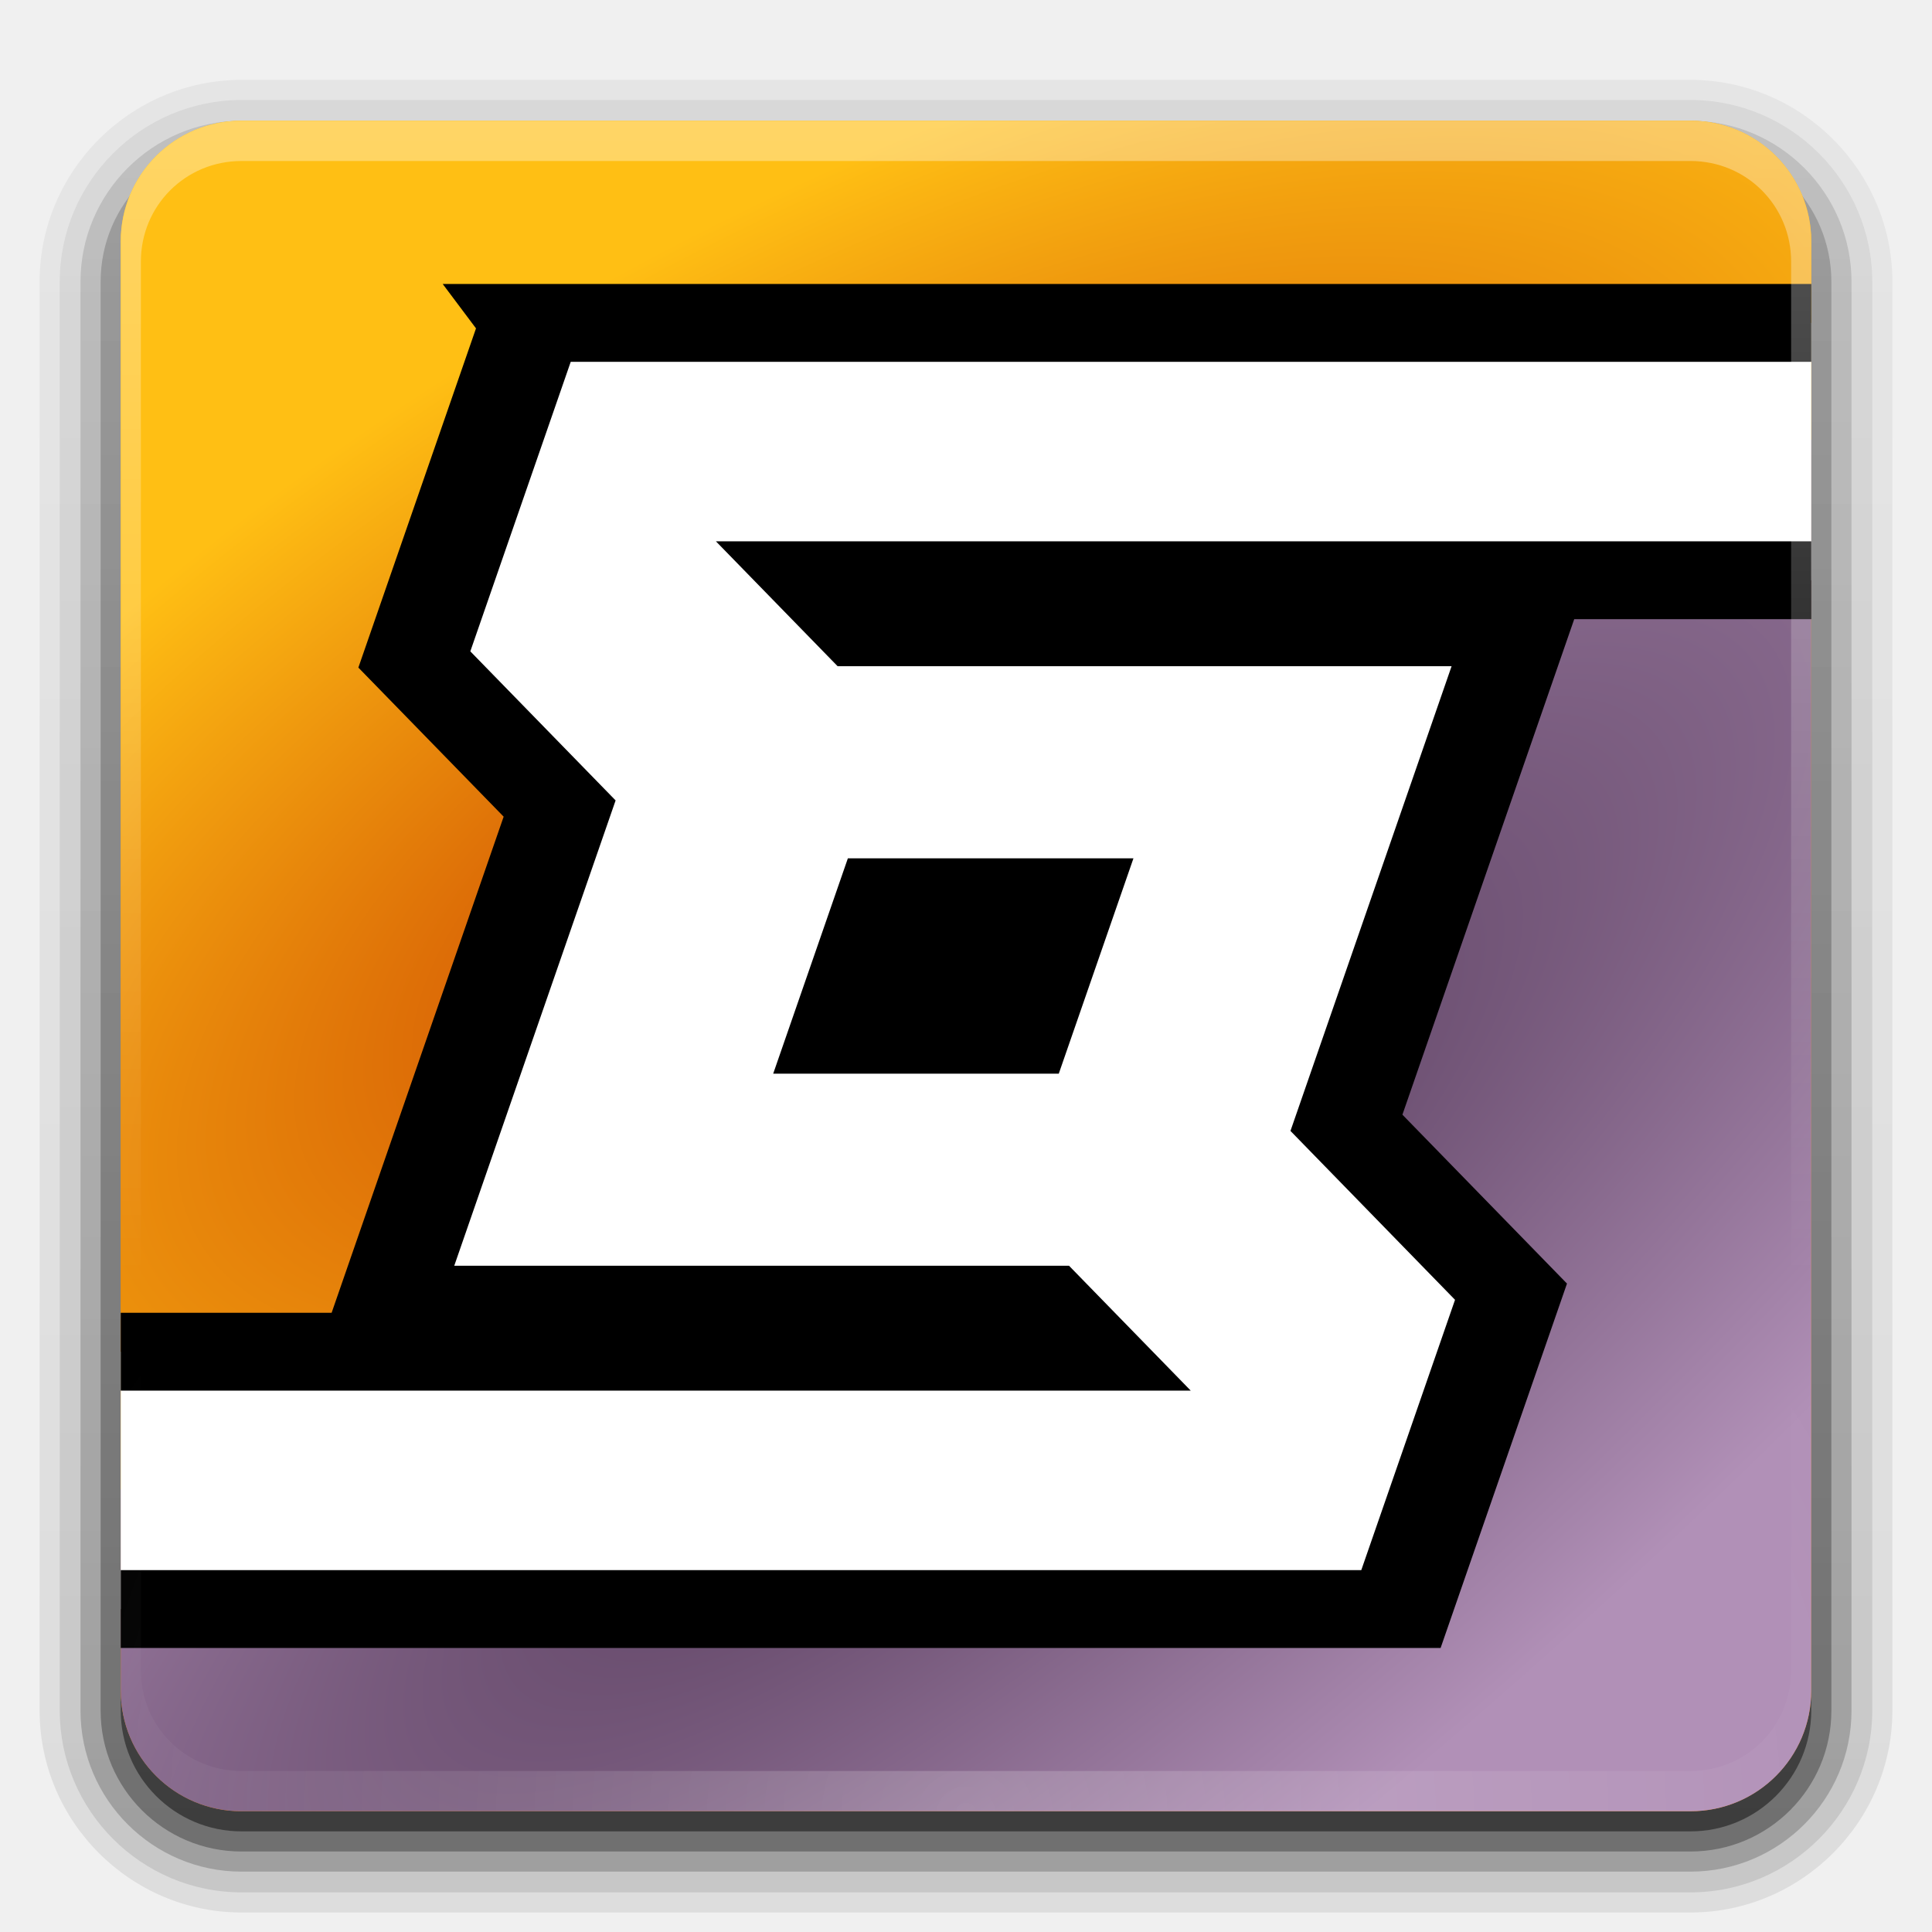
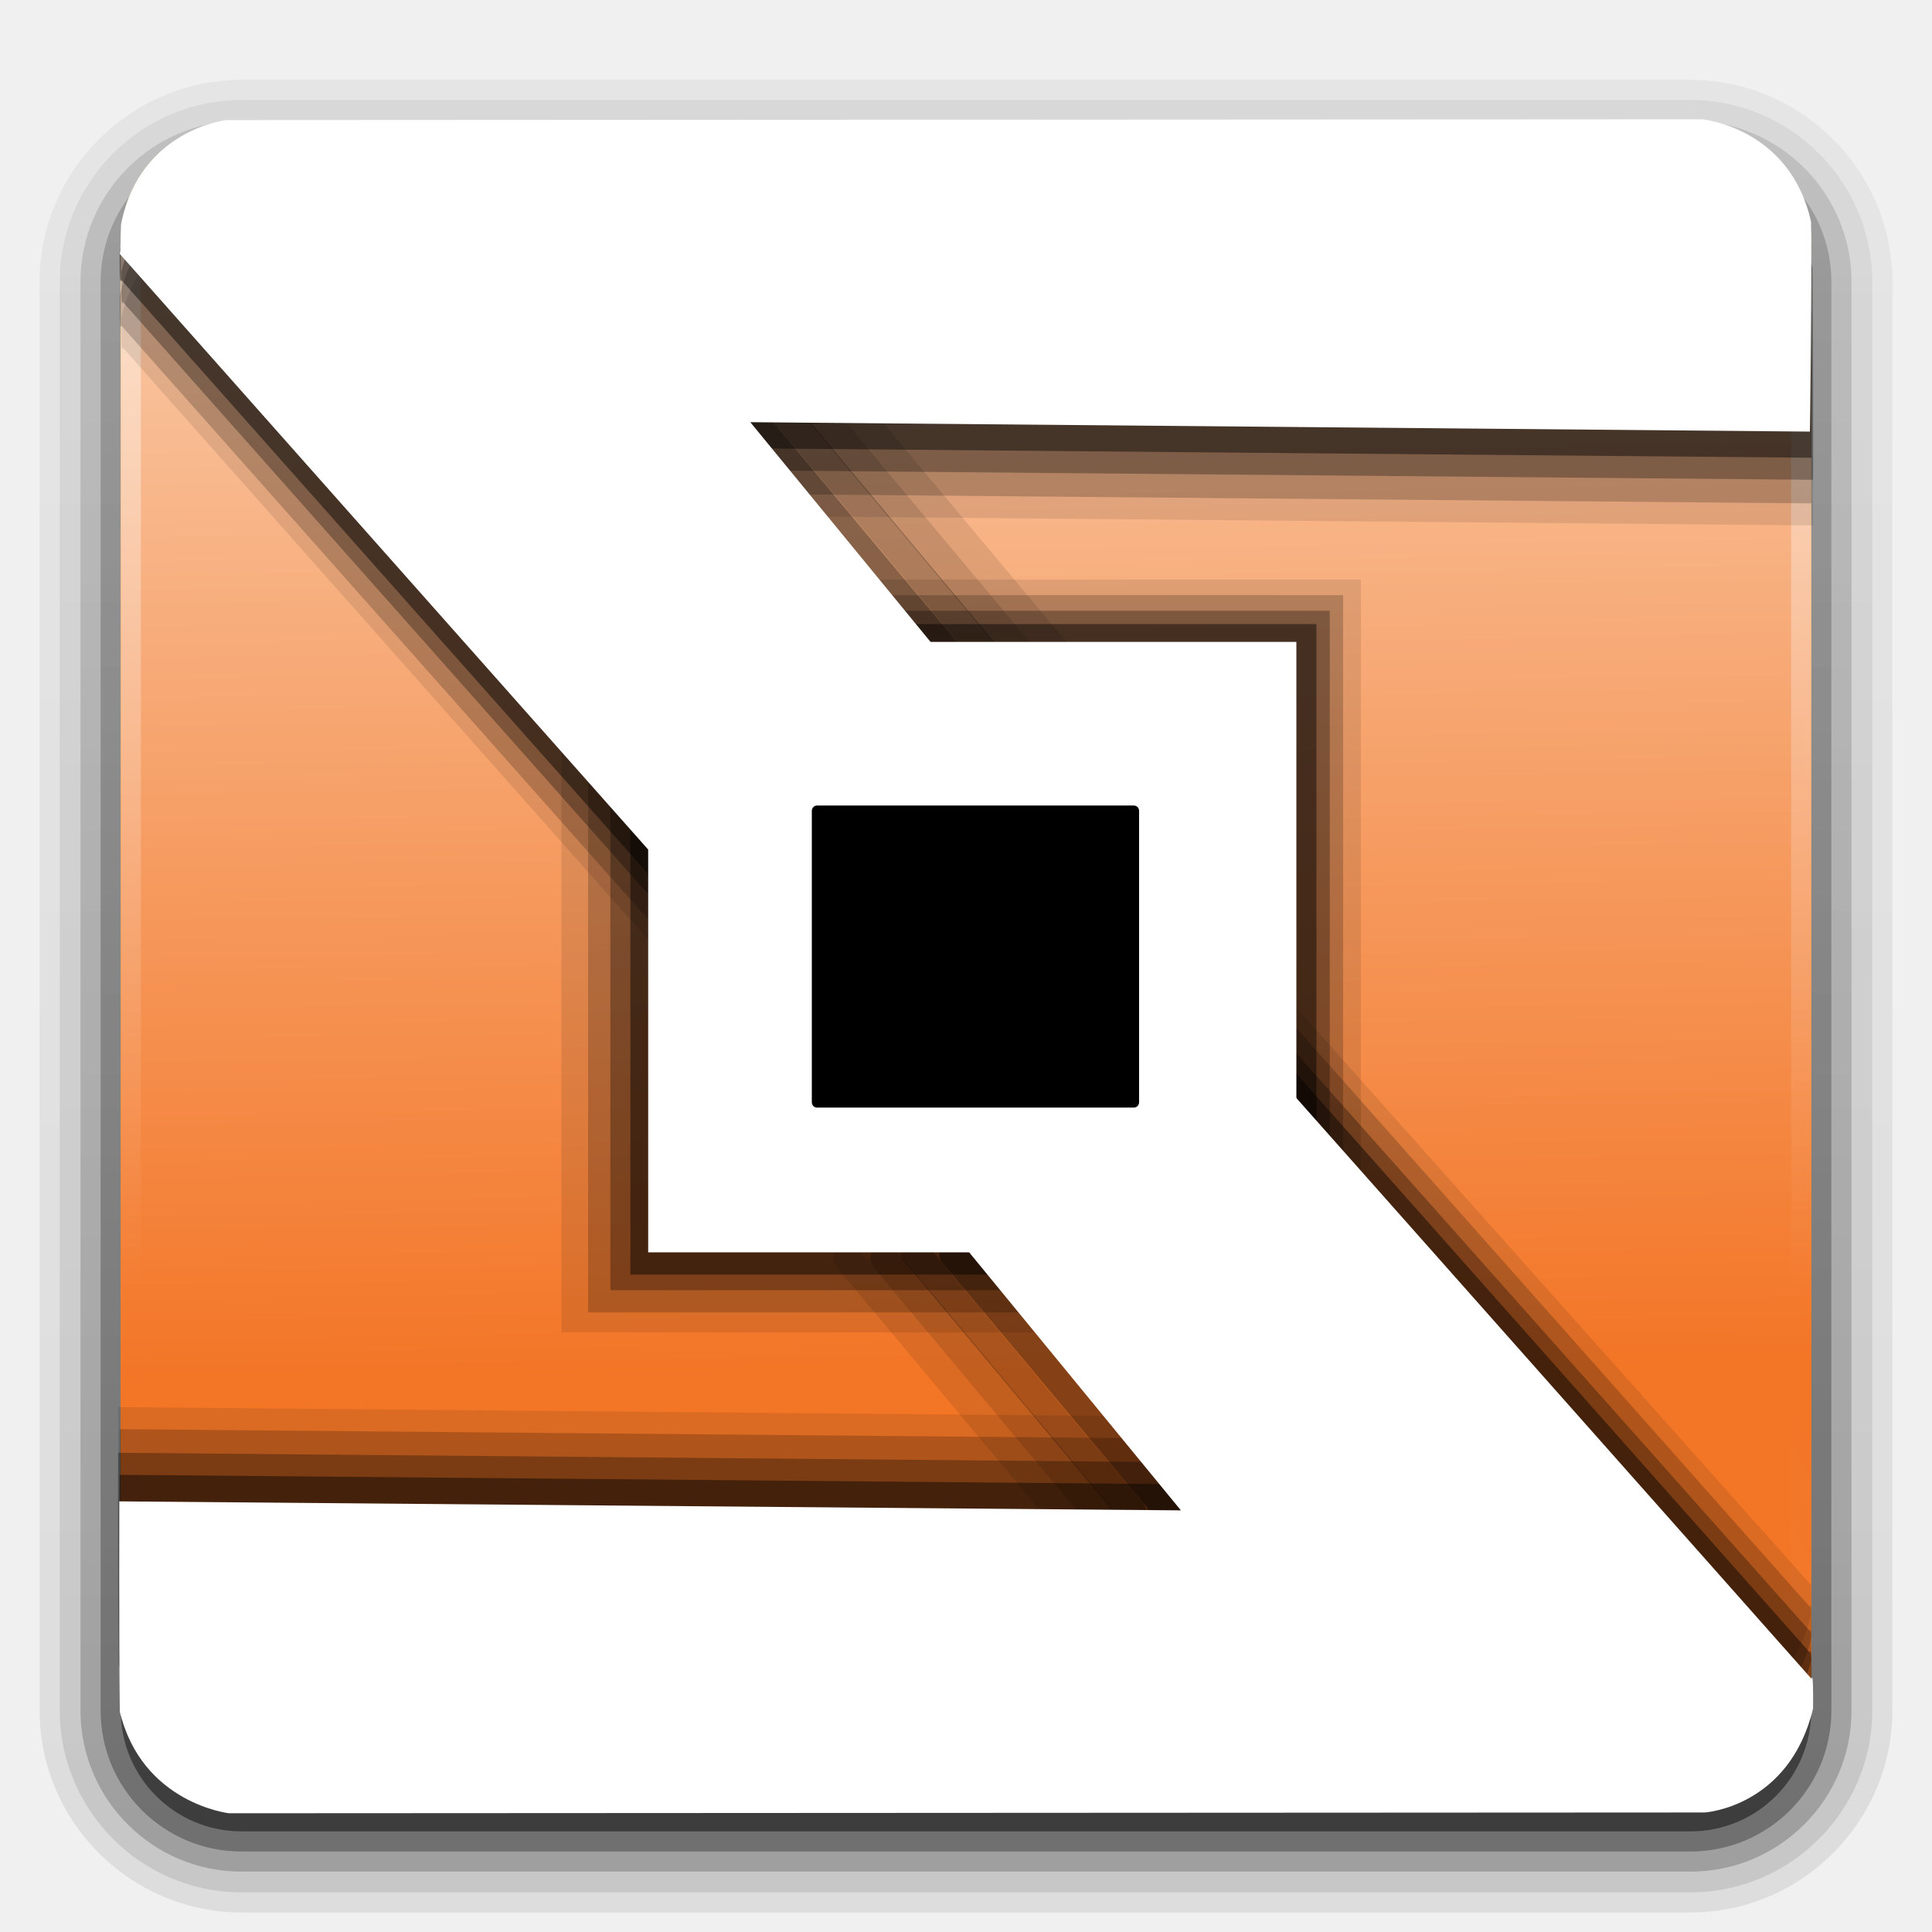
<svg xmlns="http://www.w3.org/2000/svg" xmlns:xlink="http://www.w3.org/1999/xlink" version="1.0" width="96" height="96" id="svg2408">
  <defs id="defs2410">
-     <linearGradient id="linearGradient4176">
-       <stop style="stop-color:#563b5b;stop-opacity:1;" offset="0" id="stop4178" />
-       <stop style="stop-color:#b190b7;stop-opacity:1;" offset="1" id="stop4180" />
+     <linearGradient id="linearGradient4208">
+       <stop id="stop4210" style="stop-color:#f3840c;stop-opacity:1" offset="0" />
+       <stop id="stop4212" style="stop-color:#f2b80c;stop-opacity:1" offset="1" />
    </linearGradient>
-     <linearGradient id="linearGradient4170">
-       <stop id="stop4172" style="stop-color:#cb4200;stop-opacity:1;" offset="0" />
-       <stop id="stop4174" style="stop-color:#ffbf14;stop-opacity:1;" offset="1" />
-     </linearGradient>
-     <linearGradient id="linearGradient3943">
-       <stop offset="0" style="stop-color:#f17900;stop-opacity:1;" id="stop3945" />
-       <stop offset="1" style="stop-color:#ffbf14;stop-opacity:1;" id="stop3947" />
-     </linearGradient>
-     <linearGradient id="linearGradient4085">
-       <stop id="stop4087" style="stop-color:#782121;stop-opacity:1" offset="0" />
-       <stop id="stop4089" style="stop-color:#782121;stop-opacity:0" offset="1" />
-     </linearGradient>
-     <linearGradient id="linearGradient3694">
-       <stop id="stop3696" style="stop-color:#e6e6e6;stop-opacity:1" offset="0" />
-       <stop id="stop3698" style="stop-color:#f5f5f5;stop-opacity:1" offset="1" />
-     </linearGradient>
-     <linearGradient id="linearGradient3688">
-       <stop id="stop3690" style="stop-color:#df3f11;stop-opacity:1;" offset="0" />
-       <stop id="stop3692" style="stop-color:#edcc12;stop-opacity:1;" offset="1" />
+     <linearGradient id="linearGradient4084">
+       <stop id="stop4086" style="stop-color:#f37526;stop-opacity:1" offset="0" />
+       <stop id="stop4088" style="stop-color:#fad1b3;stop-opacity:1" offset="1" />
    </linearGradient>
    <linearGradient x1="45.448" y1="92.54" x2="45.448" y2="7.017" id="ButtonShadow" gradientUnits="userSpaceOnUse" gradientTransform="scale(1.005865,0.994169)">
      <stop id="stop3750" style="stop-color:#000000;stop-opacity:1" offset="0" />
      <stop id="stop3752" style="stop-color:#000000;stop-opacity:0.588" offset="1" />
    </linearGradient>
    <linearGradient id="linearGradient3737">
      <stop id="stop3739" style="stop-color:#ffffff;stop-opacity:1" offset="0" />
      <stop id="stop3741" style="stop-color:#ffffff;stop-opacity:0" offset="1" />
    </linearGradient>
    <filter color-interpolation-filters="sRGB" id="filter3174">
      <feGaussianBlur id="feGaussianBlur3176" stdDeviation="1.71" />
    </filter>
    <linearGradient x1="36.357" y1="6" x2="36.357" y2="63.893" id="linearGradient3188" xlink:href="#linearGradient3737" gradientUnits="userSpaceOnUse" />
-     <filter x="-0.192" y="-0.192" width="1.384" height="1.384" color-interpolation-filters="sRGB" id="filter3794">
-       <feGaussianBlur id="feGaussianBlur3796" stdDeviation="5.28" />
-     </filter>
-     <linearGradient x1="48" y1="20.221" x2="48" y2="138.661" id="linearGradient3613" xlink:href="#linearGradient3737" gradientUnits="userSpaceOnUse" />
    <radialGradient cx="48" cy="90.172" r="42" fx="48" fy="90.172" id="radialGradient3619" xlink:href="#linearGradient3737" gradientUnits="userSpaceOnUse" gradientTransform="matrix(1.157313,0,0,0.9959077,-7.551021,0.1971319)" />
-     <clipPath id="clipPath3613">
-       <rect width="84" height="84" rx="6" ry="6" x="6" y="6" id="rect3615" style="fill:#ffffff;fill-opacity:1;fill-rule:nonzero;stroke:none" />
-     </clipPath>
-     <linearGradient x1="48" y1="90" x2="48" y2="5.988" id="linearGradient3617" xlink:href="#linearGradient3688" gradientUnits="userSpaceOnUse" />
+     <linearGradient x1="48.884" y1="68.331" x2="48" y2="5.988" id="linearGradient4206" xlink:href="#linearGradient4084" gradientUnits="userSpaceOnUse" />
+     <linearGradient x1="48" y1="90" x2="48" y2="5.988" id="linearGradient4214" xlink:href="#linearGradient4208" gradientUnits="userSpaceOnUse" />
    <linearGradient x1="45.448" y1="92.54" x2="45.448" y2="7.017" id="ButtonShadow-0" gradientUnits="userSpaceOnUse" gradientTransform="matrix(1.005865,0,0,0.994169,100,0)">
      <stop id="stop3750-8" style="stop-color:#000000;stop-opacity:1" offset="0" />
      <stop id="stop3752-5" style="stop-color:#000000;stop-opacity:0.588" offset="1" />
    </linearGradient>
    <linearGradient x1="32.251" y1="6.132" x2="32.251" y2="90.239" id="linearGradient3780" xlink:href="#ButtonShadow-0" gradientUnits="userSpaceOnUse" gradientTransform="matrix(1.02381,0,0,1.011905,-1.142857,-98.07143)" />
    <linearGradient x1="32.251" y1="6.132" x2="32.251" y2="90.239" id="linearGradient3772" xlink:href="#ButtonShadow-0" gradientUnits="userSpaceOnUse" gradientTransform="matrix(1.02381,0,0,1.011905,-1.142857,-98.07143)" />
    <linearGradient x1="32.251" y1="6.132" x2="32.251" y2="90.239" id="linearGradient3725" xlink:href="#ButtonShadow-0" gradientUnits="userSpaceOnUse" gradientTransform="matrix(1.02381,0,0,1.011905,-1.142857,-98.07143)" />
    <linearGradient x1="32.251" y1="6.132" x2="32.251" y2="90.239" id="linearGradient3721" xlink:href="#ButtonShadow-0" gradientUnits="userSpaceOnUse" gradientTransform="translate(0,-97)" />
-     <linearGradient x1="32.251" y1="6.132" x2="32.251" y2="90.239" id="linearGradient3026" xlink:href="#ButtonShadow-0" gradientUnits="userSpaceOnUse" gradientTransform="matrix(1.02381,0,0,1.011905,-1.142857,-98.07143)" />
-     <linearGradient x1="-73.494" y1="72.699" x2="-50.244" y2="159.476" id="linearGradient4018" xlink:href="#linearGradient3694" gradientUnits="userSpaceOnUse" gradientTransform="matrix(0.591361,-0.1584473,-0.1584473,-0.591361,103.3541,108.2999)" />
-     <linearGradient x1="-73.494" y1="72.699" x2="-50.244" y2="159.476" id="linearGradient4071" xlink:href="#linearGradient3694" gradientUnits="userSpaceOnUse" gradientTransform="matrix(0.591361,-0.1584473,-0.1584473,-0.591361,103.3541,109.2999)" />
-     <linearGradient x1="58" y1="19" x2="58" y2="120" id="linearGradient4091" xlink:href="#linearGradient4085" gradientUnits="userSpaceOnUse" />
-     <radialGradient xlink:href="#linearGradient3737" id="radialGradient3811" gradientUnits="userSpaceOnUse" gradientTransform="matrix(1.157313,0,0,0.9959077,-7.551021,0.1971319)" cx="48" cy="90.172" fx="48" fy="90.172" r="42" />
-     <linearGradient xlink:href="#linearGradient3737" id="linearGradient3814" gradientUnits="userSpaceOnUse" x1="36.357" y1="6" x2="36.357" y2="63.893" />
-     <linearGradient xlink:href="#linearGradient3943" id="linearGradient3817" gradientUnits="userSpaceOnUse" x1="48" y1="90" x2="48" y2="5.988" />
-     <clipPath clipPathUnits="userSpaceOnUse" id="clipPath3873">
-       <rect width="84" height="84" rx="6" ry="6" x="6" y="6" id="rect3875" style="fill:url(#linearGradient3877);fill-opacity:1;fill-rule:nonzero;stroke:none" />
-     </clipPath>
-     <linearGradient xlink:href="#linearGradient3688" id="linearGradient3877" gradientUnits="userSpaceOnUse" x1="48" y1="90" x2="48" y2="5.988" />
-     <radialGradient xlink:href="#linearGradient3737-2" id="radialGradient3811-9" gradientUnits="userSpaceOnUse" gradientTransform="matrix(1.157313,0,0,0.9959077,14.90902,57.51864)" cx="48" cy="90.172" fx="48" fy="90.172" r="42" />
-     <linearGradient id="linearGradient3737-2">
-       <stop id="stop3739-5" style="stop-color:#ffffff;stop-opacity:1" offset="0" />
-       <stop id="stop3741-4" style="stop-color:#ffffff;stop-opacity:0" offset="1" />
-     </linearGradient>
-     <linearGradient gradientTransform="translate(22.46004,57.32151)" xlink:href="#linearGradient3737-2" id="linearGradient3814-0" gradientUnits="userSpaceOnUse" x1="36.357" y1="6" x2="36.357" y2="63.893" />
-     <linearGradient id="linearGradient3204">
-       <stop id="stop3206" style="stop-color:#ffffff;stop-opacity:1" offset="0" />
-       <stop id="stop3208" style="stop-color:#ffffff;stop-opacity:0" offset="1" />
-     </linearGradient>
-     <clipPath clipPathUnits="userSpaceOnUse" id="clipPath3112">
-       <rect width="74.826" height="74.826" rx="5.345" ry="5.345" x="10.587" y="10.587" id="rect3114" style="fill:url(#linearGradient3116);fill-opacity:1;fill-rule:nonzero;stroke:none" />
-     </clipPath>
-     <linearGradient gradientTransform="translate(22.46004,57.32151)" xlink:href="#linearGradient3688-9" id="linearGradient3817-5" gradientUnits="userSpaceOnUse" x1="48" y1="90" x2="48" y2="5.988" />
-     <linearGradient id="linearGradient3688-9">
-       <stop id="stop3690-4" style="stop-color:#df3f11;stop-opacity:1;" offset="0" />
-       <stop id="stop3692-6" style="stop-color:#edcc12;stop-opacity:1;" offset="1" />
-     </linearGradient>
-     <linearGradient x1="32.251" y1="6.132" x2="32.251" y2="90.239" id="linearGradient3026-9" xlink:href="#ButtonShadow-0-2" gradientUnits="userSpaceOnUse" gradientTransform="matrix(1.02381,0,0,1.011905,-1.142857,-98.07143)" />
-     <linearGradient x1="45.448" y1="92.54" x2="45.448" y2="7.017" id="ButtonShadow-0-2" gradientUnits="userSpaceOnUse" gradientTransform="matrix(1.005865,0,0,0.994169,100,0)">
-       <stop id="stop3750-8-2" style="stop-color:#000000;stop-opacity:1" offset="0" />
-       <stop id="stop3752-5-4" style="stop-color:#000000;stop-opacity:0.588" offset="1" />
-     </linearGradient>
-     <linearGradient x1="32.251" y1="6.132" x2="32.251" y2="90.239" id="linearGradient3780-7" xlink:href="#ButtonShadow-0-2" gradientUnits="userSpaceOnUse" gradientTransform="matrix(1.02381,0,0,1.011905,-1.142857,-98.07143)" />
-     <linearGradient x1="45.448" y1="92.54" x2="45.448" y2="7.017" id="linearGradient3221" gradientUnits="userSpaceOnUse" gradientTransform="matrix(1.005865,0,0,0.994169,100,0)">
-       <stop id="stop3223" style="stop-color:#000000;stop-opacity:1" offset="0" />
-       <stop id="stop3225" style="stop-color:#000000;stop-opacity:0.588" offset="1" />
-     </linearGradient>
-     <linearGradient x1="32.251" y1="6.132" x2="32.251" y2="90.239" id="linearGradient3772-7" xlink:href="#ButtonShadow-0-2" gradientUnits="userSpaceOnUse" gradientTransform="matrix(1.02381,0,0,1.011905,-1.142857,-98.07143)" />
-     <linearGradient x1="45.448" y1="92.54" x2="45.448" y2="7.017" id="linearGradient3228" gradientUnits="userSpaceOnUse" gradientTransform="matrix(1.005865,0,0,0.994169,100,0)">
-       <stop id="stop3230" style="stop-color:#000000;stop-opacity:1" offset="0" />
-       <stop id="stop3232" style="stop-color:#000000;stop-opacity:0.588" offset="1" />
-     </linearGradient>
-     <linearGradient x1="32.251" y1="6.132" x2="32.251" y2="90.239" id="linearGradient3725-5" xlink:href="#ButtonShadow-0-2" gradientUnits="userSpaceOnUse" gradientTransform="matrix(1.02381,0,0,1.011905,-1.142857,-98.07143)" />
-     <linearGradient x1="45.448" y1="92.54" x2="45.448" y2="7.017" id="linearGradient3235" gradientUnits="userSpaceOnUse" gradientTransform="matrix(1.005865,0,0,0.994169,100,0)">
-       <stop id="stop3237" style="stop-color:#000000;stop-opacity:1" offset="0" />
-       <stop id="stop3239" style="stop-color:#000000;stop-opacity:0.588" offset="1" />
-     </linearGradient>
-     <linearGradient x1="32.251" y1="6.132" x2="32.251" y2="90.239" id="linearGradient3721-4" xlink:href="#ButtonShadow-0-2" gradientUnits="userSpaceOnUse" gradientTransform="translate(0,-97)" />
-     <linearGradient x1="45.448" y1="92.54" x2="45.448" y2="7.017" id="linearGradient3242" gradientUnits="userSpaceOnUse" gradientTransform="matrix(1.005865,0,0,0.994169,100,0)">
-       <stop id="stop3244" style="stop-color:#000000;stop-opacity:1" offset="0" />
-       <stop id="stop3246" style="stop-color:#000000;stop-opacity:0.588" offset="1" />
-     </linearGradient>
-     <linearGradient y2="90.239" x2="32.251" y1="6.132" x1="32.251" gradientTransform="translate(0,-97)" gradientUnits="userSpaceOnUse" id="linearGradient3258" xlink:href="#ButtonShadow-0-2" />
-     <linearGradient xlink:href="#ButtonShadow-0-2" id="linearGradient3462" gradientUnits="userSpaceOnUse" gradientTransform="matrix(1.02381,0,0,1.011905,-1.142857,-98.07143)" x1="32.251" y1="6.132" x2="32.251" y2="90.239" />
-     <linearGradient xlink:href="#ButtonShadow-0-2" id="linearGradient3464" gradientUnits="userSpaceOnUse" gradientTransform="matrix(1.02381,0,0,1.011905,-1.142857,-98.07143)" x1="32.251" y1="6.132" x2="32.251" y2="90.239" />
-     <linearGradient xlink:href="#ButtonShadow-0-2" id="linearGradient3466" gradientUnits="userSpaceOnUse" gradientTransform="translate(0,-97)" x1="32.251" y1="6.132" x2="32.251" y2="90.239" />
-     <linearGradient xlink:href="#ButtonShadow-0-2" id="linearGradient3480" gradientUnits="userSpaceOnUse" gradientTransform="matrix(1.02381,0,0,1.011905,-1.142857,-98.07143)" x1="32.251" y1="6.132" x2="32.251" y2="90.239" />
-     <linearGradient xlink:href="#ButtonShadow-0-2" id="linearGradient3482" gradientUnits="userSpaceOnUse" gradientTransform="matrix(1.02381,0,0,1.011905,-1.142857,-98.07143)" x1="32.251" y1="6.132" x2="32.251" y2="90.239" />
-     <linearGradient xlink:href="#ButtonShadow-0-2" id="linearGradient3484" gradientUnits="userSpaceOnUse" gradientTransform="matrix(1.02381,0,0,1.011905,-1.142857,-98.07143)" x1="32.251" y1="6.132" x2="32.251" y2="90.239" />
-     <linearGradient xlink:href="#ButtonShadow-0-2" id="linearGradient3486" gradientUnits="userSpaceOnUse" gradientTransform="matrix(1.02381,0,0,1.011905,-1.142857,-98.07143)" x1="32.251" y1="6.132" x2="32.251" y2="90.239" />
-     <linearGradient xlink:href="#ButtonShadow-0-2" id="linearGradient3488" gradientUnits="userSpaceOnUse" gradientTransform="translate(0,-97)" x1="32.251" y1="6.132" x2="32.251" y2="90.239" />
-     <linearGradient xlink:href="#linearGradient3688-9" id="linearGradient3490" gradientUnits="userSpaceOnUse" gradientTransform="translate(22.46004,57.32151)" x1="48" y1="90" x2="48" y2="5.988" />
-     <linearGradient xlink:href="#linearGradient3737-2" id="linearGradient3492" gradientUnits="userSpaceOnUse" gradientTransform="translate(22.46004,57.32151)" x1="36.357" y1="6" x2="36.357" y2="63.893" />
-     <radialGradient xlink:href="#linearGradient3737-2" id="radialGradient3494" gradientUnits="userSpaceOnUse" gradientTransform="matrix(1.157313,0,0,0.9959077,14.90902,57.51864)" cx="48" cy="90.172" fx="48" fy="90.172" r="42" />
-     <linearGradient xlink:href="#ButtonShadow-0" id="linearGradient4088" gradientUnits="userSpaceOnUse" gradientTransform="matrix(1.02381,0,0,1.011905,-1.142857,-98.07143)" x1="32.251" y1="6.132" x2="32.251" y2="90.239" />
-     <linearGradient xlink:href="#ButtonShadow-0" id="linearGradient4090" gradientUnits="userSpaceOnUse" gradientTransform="matrix(1.02381,0,0,1.011905,-1.142857,-98.07143)" x1="32.251" y1="6.132" x2="32.251" y2="90.239" />
-     <linearGradient xlink:href="#ButtonShadow-0" id="linearGradient4092" gradientUnits="userSpaceOnUse" gradientTransform="matrix(1.02381,0,0,1.011905,-1.142857,-98.07143)" x1="32.251" y1="6.132" x2="32.251" y2="90.239" />
-     <linearGradient xlink:href="#ButtonShadow-0" id="linearGradient4094" gradientUnits="userSpaceOnUse" gradientTransform="matrix(1.02381,0,0,1.011905,-1.142857,-98.07143)" x1="32.251" y1="6.132" x2="32.251" y2="90.239" />
-     <linearGradient xlink:href="#ButtonShadow-0" id="linearGradient4096" gradientUnits="userSpaceOnUse" gradientTransform="translate(0,-97)" x1="32.251" y1="6.132" x2="32.251" y2="90.239" />
-     <linearGradient xlink:href="#linearGradient3943" id="linearGradient4098" gradientUnits="userSpaceOnUse" x1="48" y1="90" x2="48" y2="5.988" gradientTransform="translate(-84.16729,0)" />
-     <linearGradient xlink:href="#linearGradient3737" id="linearGradient4100" gradientUnits="userSpaceOnUse" x1="36.357" y1="6" x2="36.357" y2="63.893" gradientTransform="translate(-84.16729,0)" />
-     <radialGradient xlink:href="#linearGradient3737" id="radialGradient4102" gradientUnits="userSpaceOnUse" gradientTransform="matrix(1.157313,0,0,0.9959077,-91.71831,0.1971319)" cx="48" cy="90.172" fx="48" fy="90.172" r="42" />
-     <linearGradient xlink:href="#ButtonShadow-0" id="linearGradient4116" gradientUnits="userSpaceOnUse" gradientTransform="matrix(1.02381,0,0,1.011905,-1.142857,-98.07143)" x1="32.251" y1="6.132" x2="32.251" y2="90.239" />
-     <linearGradient xlink:href="#ButtonShadow-0" id="linearGradient4118" gradientUnits="userSpaceOnUse" gradientTransform="matrix(1.02381,0,0,1.011905,-1.142857,-98.07143)" x1="32.251" y1="6.132" x2="32.251" y2="90.239" />
-     <linearGradient xlink:href="#ButtonShadow-0" id="linearGradient4120" gradientUnits="userSpaceOnUse" gradientTransform="matrix(1.02381,0,0,1.011905,-1.142857,-98.07143)" x1="32.251" y1="6.132" x2="32.251" y2="90.239" />
-     <linearGradient xlink:href="#ButtonShadow-0" id="linearGradient4122" gradientUnits="userSpaceOnUse" gradientTransform="matrix(1.02381,0,0,1.011905,-1.142857,-98.07143)" x1="32.251" y1="6.132" x2="32.251" y2="90.239" />
-     <linearGradient xlink:href="#ButtonShadow-0" id="linearGradient4124" gradientUnits="userSpaceOnUse" gradientTransform="translate(0,-97)" x1="32.251" y1="6.132" x2="32.251" y2="90.239" />
-     <linearGradient xlink:href="#linearGradient3943" id="linearGradient4126" gradientUnits="userSpaceOnUse" gradientTransform="translate(-84.16729,0)" x1="48" y1="90" x2="48" y2="5.988" />
-     <linearGradient xlink:href="#linearGradient3737" id="linearGradient4128" gradientUnits="userSpaceOnUse" gradientTransform="translate(-84.16729,0)" x1="36.357" y1="6" x2="36.357" y2="63.893" />
-     <radialGradient xlink:href="#linearGradient3737" id="radialGradient4130" gradientUnits="userSpaceOnUse" gradientTransform="matrix(1.157313,0,0,0.9959077,-91.71831,0.1971319)" cx="48" cy="90.172" fx="48" fy="90.172" r="42" />
-     <clipPath clipPathUnits="userSpaceOnUse" id="clipPath4140">
-       <rect width="68.139" height="90.024" rx="4.867" ry="6.43" x="353.945" y="155.864" id="rect4142" style="fill:url(#linearGradient4144);fill-opacity:1;fill-rule:nonzero;stroke:none" />
-     </clipPath>
-     <linearGradient xlink:href="#linearGradient3943" id="linearGradient4144" gradientUnits="userSpaceOnUse" x1="48" y1="90" x2="48" y2="5.988" gradientTransform="matrix(0.8111784,0,0,1.071719,349.0782,149.4332)" />
-     <linearGradient xlink:href="#linearGradient3943" id="linearGradient4152" gradientUnits="userSpaceOnUse" x1="48" y1="90" x2="48" y2="5.988" />
-     <linearGradient xlink:href="#linearGradient3943" id="linearGradient4159" gradientUnits="userSpaceOnUse" x1="48" y1="90" x2="48" y2="5.988" />
-     <radialGradient xlink:href="#linearGradient4170" id="radialGradient4168" cx="38.362" cy="49.021" fx="38.362" fy="49.021" r="42" gradientTransform="matrix(1.398906,-0.8277809,0.3748127,0.6334139,-29.90827,43.35435)" gradientUnits="userSpaceOnUse" />
-     <radialGradient xlink:href="#linearGradient4176" id="radialGradient4182" cx="56.389" cy="55.662" fx="56.389" fy="55.662" r="42" gradientTransform="matrix(1.8796,-1.56963,0.4888682,0.5854099,-84.86054,120.6897)" gradientUnits="userSpaceOnUse" />
+     <linearGradient x1="32.251" y1="6.132" x2="32.251" y2="90.239" id="linearGradient3059" xlink:href="#ButtonShadow-0" gradientUnits="userSpaceOnUse" gradientTransform="matrix(1.02381,0,0,1.011905,-1.142857,-98.07143)" />
  </defs>
  <g id="layer2" style="display:none">
    <rect width="86" height="85" rx="6" ry="6" x="5" y="7" id="rect3745" style="opacity:0.9;fill:url(#ButtonShadow);fill-opacity:1;fill-rule:nonzero;stroke:none;filter:url(#filter3174)" />
  </g>
-   <g id="layer3">
-     <path d="m 12,-95.031 c -5.511,0 -10.031,4.52 -10.031,10.031 l 0,71 c 0,5.511 4.52,10.031 10.031,10.031 l 72,0 c 5.511,0 10.031,-4.52 10.031,-10.031 l 0,-71 c 0,-5.511 -4.52,-10.031 -10.031,-10.031 l -72,0 z" transform="scale(1,-1)" id="path3786" style="opacity:0.08;fill:url(#linearGradient3026);fill-opacity:1;fill-rule:nonzero;stroke:none;display:inline" />
+   <g transform="matrix(1.387236,0,0,1.532544,-34.8546,-47.92456)" id="layer5" />
+   <g id="layer4" style="display:inline">
+     <path d="m 12,-95.031 c -5.511,0 -10.031,4.52 -10.031,10.031 l 0,71 c 0,5.511 4.52,10.031 10.031,10.031 l 72,0 c 5.511,0 10.031,-4.52 10.031,-10.031 l 0,-71 c 0,-5.511 -4.52,-10.031 -10.031,-10.031 l -72,0 z" transform="scale(1,-1)" id="path3786" style="opacity:0.08;fill:url(#linearGradient3059);fill-opacity:1;fill-rule:nonzero;stroke:none;display:inline" />
    <path d="m 12,-94.031 c -4.972,0 -9.031,4.06 -9.031,9.031 l 0,71 c 0,4.972 4.06,9.031 9.031,9.031 l 72,0 c 4.972,0 9.031,-4.06 9.031,-9.031 l 0,-71 c 0,-4.972 -4.06,-9.031 -9.031,-9.031 l -72,0 z" transform="scale(1,-1)" id="path3778" style="opacity:0.1;fill:url(#linearGradient3780);fill-opacity:1;fill-rule:nonzero;stroke:none;display:inline" />
    <path d="m 12,-93 c -4.409,0 -8,3.591 -8,8 l 0,71 c 0,4.409 3.591,8 8,8 l 72,0 c 4.409,0 8,-3.591 8,-8 l 0,-71 c 0,-4.409 -3.591,-8 -8,-8 l -72,0 z" transform="scale(1,-1)" id="path3770" style="opacity:0.2;fill:url(#linearGradient3772);fill-opacity:1;fill-rule:nonzero;stroke:none;display:inline" />
    <rect width="86" height="85" rx="7" ry="7" x="5" y="-92" transform="scale(1,-1)" id="rect3723" style="opacity:0.3;fill:url(#linearGradient3725);fill-opacity:1;fill-rule:nonzero;stroke:none;display:inline" />
    <rect width="84" height="84" rx="6" ry="6" x="6" y="-91" transform="scale(1,-1)" id="rect3716" style="opacity:0.45;fill:url(#linearGradient3721);fill-opacity:1;fill-rule:nonzero;stroke:none;display:inline" />
  </g>
-   <rect style="fill:url(#linearGradient3817);fill-opacity:1.0;fill-rule:nonzero;stroke:none" id="rect2419" y="6" x="6" ry="6" rx="6" height="84" width="84" />
-   <path style="fill:url(#radialGradient4168);fill-opacity:1;fill-rule:nonzero;stroke:none" d="M 12 6 C 8.676 6 6 8.676 6 12 L 6 74 L 41.156 73.562 L 54.062 22.188 L 90 21.844 L 90 12 C 90 8.676 87.324 6 84 6 L 12 6 z " id="rect4146" />
-   <path style="fill:url(#radialGradient4182);fill-opacity:1;fill-rule:nonzero;stroke:none" d="M 90 21.844 L 54.062 22.188 L 41.156 73.562 L 6 74 L 6 84 C 6 87.324 8.676 90 12 90 L 84 90 C 87.324 90 90 87.324 90 84 L 90 21.844 z " id="rect4155" />
-   <g id="g4062" transform="matrix(1.232775,0,0,0.9330803,-430.3347,-139.4332)" style="stroke:#000000;stroke-width:4.718;stroke-opacity:1" clip-path="url(#clipPath4140)">
-     <path id="path4064" d="m 370.483,166.631 -4.704,17.921 5.856,7.939 -5.136,19.568 -1.798,6.852 6.852,0 19.568,0 1.847,2.504 -36.864,0 -15.813,0 -3.597,13.705 6.852,0 62,0 4.436,-16.9 -6.633,-8.994 5.127,-19.536 1.798,-6.852 -6.852,0 -19.536,0 -1.847,-2.504 37.885,0 8.961,0 6.852,0 3.597,-13.705 -6.852,0 -62,0 z" style="font-size:medium;font-style:normal;font-variant:normal;font-weight:normal;font-stretch:normal;text-indent:0;text-align:start;text-decoration:none;line-height:normal;letter-spacing:normal;word-spacing:normal;text-transform:none;direction:ltr;block-progression:tb;writing-mode:lr-tb;text-anchor:start;baseline-shift:baseline;color:#000000;fill:#ffffff;fill-opacity:1;stroke:#000000;stroke-width:4.145;stroke-miterlimit:4;stroke-opacity:1;stroke-dasharray:none;marker:none;visibility:visible;display:inline;overflow:visible;enable-background:accumulate;font-family:Sans;-inkscape-font-specification:Sans" />
-     <rect style="fill:#000000;fill-opacity:1;stroke:none" id="rect4066" width="11.511" height="11.855" x="434.471" y="201.752" transform="matrix(1,0,-0.2538664,0.9672393,0,0)" />
+   <g id="layer1">
+     <rect width="84" height="84" rx="6" ry="6" x="6" y="6" id="rect2419" style="fill:url(#linearGradient4214);fill-opacity:1;fill-rule:nonzero;stroke:none" />
+     <rect width="84" height="84" rx="6" ry="6" x="6" y="6" id="rect4204" style="fill:url(#linearGradient4206);fill-opacity:1;fill-rule:nonzero;stroke:none" />
+     <path d="M 12,6 C 8.676,6 6,8.676 6,12 l 0,2 0,68 0,2 c 0,0.335 0.041,0.651 0.094,0.969 0.049,0.296 0.097,0.597 0.188,0.875 0.01,0.03 0.021,0.064 0.031,0.094 0.099,0.288 0.235,0.547 0.375,0.812 0.145,0.274 0.316,0.536 0.5,0.781 0.184,0.246 0.374,0.473 0.594,0.688 0.44,0.428 0.943,0.815 1.5,1.094 0.279,0.14 0.573,0.247 0.875,0.344 -0.256,-0.1 -0.487,-0.236 -0.719,-0.375 -0.007,-0.004 -0.024,0.004 -0.031,0 -0.032,-0.019 -0.062,-0.043 -0.094,-0.062 -0.12,-0.077 -0.231,-0.164 -0.344,-0.25 -0.106,-0.081 -0.213,-0.161 -0.312,-0.25 C 8.478,88.557 8.309,88.373 8.156,88.188 8.049,88.057 7.938,87.922 7.844,87.781 7.819,87.743 7.805,87.695 7.781,87.656 7.716,87.553 7.651,87.452 7.594,87.344 7.493,87.149 7.388,86.928 7.312,86.719 7.305,86.697 7.289,86.678 7.281,86.656 7.249,86.564 7.245,86.469 7.219,86.375 7.188,86.268 7.148,86.172 7.125,86.062 7.052,85.721 7,85.364 7,85 L 7,83 7,15 7,13 C 7,10.218 9.218,8 12,8 l 2,0 68,0 2,0 c 2.782,0 5,2.218 5,5 l 0,2 0,68 0,2 c 0,0.364 -0.052,0.721 -0.125,1.062 -0.044,0.207 -0.088,0.398 -0.156,0.594 -0.008,0.022 -0.023,0.041 -0.031,0.062 -0.063,0.174 -0.138,0.367 -0.219,0.531 -0.042,0.083 -0.079,0.17 -0.125,0.25 -0.055,0.097 -0.127,0.188 -0.188,0.281 -0.094,0.141 -0.205,0.276 -0.312,0.406 -0.143,0.174 -0.303,0.347 -0.469,0.5 -0.011,0.01 -0.02,0.021 -0.031,0.031 -0.138,0.126 -0.285,0.234 -0.438,0.344 -0.103,0.073 -0.204,0.153 -0.312,0.219 -0.007,0.004 -0.024,-0.004 -0.031,0 -0.232,0.139 -0.463,0.275 -0.719,0.375 0.302,-0.097 0.596,-0.204 0.875,-0.344 0.557,-0.279 1.06,-0.666 1.5,-1.094 0.22,-0.214 0.409,-0.442 0.594,-0.688 0.184,-0.246 0.355,-0.508 0.5,-0.781 0.14,-0.265 0.276,-0.525 0.375,-0.812 0.01,-0.031 0.021,-0.063 0.031,-0.094 0.09,-0.278 0.139,-0.579 0.188,-0.875 C 89.959,84.651 90,84.335 90,84 l 0,-2 0,-68 0,-2 C 90,8.676 87.324,6 84,6 L 12,6 z" id="rect3728" style="opacity:0.5;fill:url(#linearGradient3188);fill-opacity:1;fill-rule:nonzero;stroke:none" />
+     <path d="M 12,90 C 8.676,90 6,87.324 6,84 L 6,82 6,14 6,12 c 0,-0.335 0.041,-0.651 0.094,-0.969 0.049,-0.296 0.097,-0.597 0.188,-0.875 C 6.291,10.126 6.302,10.093 6.312,10.062 6.411,9.775 6.547,9.515 6.688,9.25 6.832,8.976 7.003,8.714 7.188,8.469 7.372,8.223 7.561,7.995 7.781,7.781 8.221,7.353 8.724,6.967 9.281,6.688 9.56,6.548 9.855,6.441 10.156,6.344 9.9,6.444 9.67,6.58 9.438,6.719 c -0.007,0.004 -0.024,-0.004 -0.031,0 -0.032,0.019 -0.062,0.043 -0.094,0.062 -0.12,0.077 -0.231,0.164 -0.344,0.25 -0.106,0.081 -0.213,0.161 -0.312,0.25 C 8.478,7.443 8.309,7.627 8.156,7.812 8.049,7.943 7.938,8.078 7.844,8.219 7.819,8.257 7.805,8.305 7.781,8.344 7.716,8.447 7.651,8.548 7.594,8.656 7.493,8.851 7.388,9.072 7.312,9.281 7.305,9.303 7.289,9.322 7.281,9.344 7.249,9.436 7.245,9.531 7.219,9.625 7.188,9.732 7.148,9.828 7.125,9.938 7.052,10.279 7,10.636 7,11 l 0,2 0,68 0,2 c 0,2.782 2.218,5 5,5 l 2,0 68,0 2,0 c 2.782,0 5,-2.218 5,-5 l 0,-2 0,-68 0,-2 C 89,10.636 88.948,10.279 88.875,9.938 88.831,9.731 88.787,9.54 88.719,9.344 88.711,9.322 88.695,9.303 88.688,9.281 88.625,9.108 88.549,8.914 88.469,8.75 88.427,8.667 88.39,8.58 88.344,8.5 88.289,8.403 88.217,8.312 88.156,8.219 88.062,8.078 87.951,7.943 87.844,7.812 87.701,7.638 87.541,7.466 87.375,7.312 87.364,7.302 87.355,7.291 87.344,7.281 87.205,7.156 87.059,7.047 86.906,6.938 86.804,6.864 86.702,6.784 86.594,6.719 c -0.007,-0.004 -0.024,0.004 -0.031,0 -0.232,-0.139 -0.463,-0.275 -0.719,-0.375 0.302,0.097 0.596,0.204 0.875,0.344 0.557,0.279 1.06,0.666 1.5,1.094 0.22,0.214 0.409,0.442 0.594,0.688 0.184,0.246 0.355,0.508 0.5,0.781 0.14,0.265 0.276,0.525 0.375,0.812 0.01,0.031 0.021,0.063 0.031,0.094 0.09,0.278 0.139,0.579 0.188,0.875 C 89.959,11.349 90,11.665 90,12 l 0,2 0,68 0,2 c 0,3.324 -2.676,6 -6,6 l -72,0 z" id="path3615" style="opacity:0.2;fill:url(#radialGradient3619);fill-opacity:1;fill-rule:nonzero;stroke:none" />
  </g>
-   <g id="layer5" />
-   <path style="opacity:0.35;fill:url(#linearGradient3814);fill-opacity:1;fill-rule:nonzero;stroke:none" id="rect3728" d="M 12,6 C 8.676,6 6,8.676 6,12 l 0,2 0,68 0,2 c 0,0.335 0.041,0.651 0.094,0.969 0.049,0.296 0.097,0.597 0.188,0.875 0.01,0.03 0.021,0.064 0.031,0.094 0.099,0.288 0.235,0.547 0.375,0.812 0.145,0.274 0.316,0.536 0.5,0.781 0.184,0.246 0.374,0.473 0.594,0.688 0.44,0.428 0.943,0.815 1.5,1.094 0.279,0.14 0.573,0.247 0.875,0.344 -0.256,-0.1 -0.487,-0.236 -0.719,-0.375 -0.007,-0.004 -0.024,0.004 -0.031,0 -0.032,-0.019 -0.062,-0.043 -0.094,-0.062 -0.12,-0.077 -0.231,-0.164 -0.344,-0.25 -0.106,-0.081 -0.213,-0.161 -0.312,-0.25 C 8.478,88.557 8.309,88.373 8.156,88.188 8.049,88.057 7.938,87.922 7.844,87.781 7.819,87.743 7.805,87.695 7.781,87.656 7.716,87.553 7.651,87.452 7.594,87.344 7.493,87.149 7.388,86.928 7.312,86.719 7.305,86.697 7.289,86.678 7.281,86.656 7.249,86.564 7.245,86.469 7.219,86.375 7.188,86.268 7.148,86.172 7.125,86.062 7.052,85.721 7,85.364 7,85 L 7,83 7,15 7,13 C 7,10.218 9.218,8 12,8 l 2,0 68,0 2,0 c 2.782,0 5,2.218 5,5 l 0,2 0,68 0,2 c 0,0.364 -0.052,0.721 -0.125,1.062 -0.044,0.207 -0.088,0.398 -0.156,0.594 -0.008,0.022 -0.023,0.041 -0.031,0.062 -0.063,0.174 -0.138,0.367 -0.219,0.531 -0.042,0.083 -0.079,0.17 -0.125,0.25 -0.055,0.097 -0.127,0.188 -0.188,0.281 -0.094,0.141 -0.205,0.276 -0.312,0.406 -0.143,0.174 -0.303,0.347 -0.469,0.5 -0.011,0.01 -0.02,0.021 -0.031,0.031 -0.138,0.126 -0.285,0.234 -0.438,0.344 -0.103,0.073 -0.204,0.153 -0.312,0.219 -0.007,0.004 -0.024,-0.004 -0.031,0 -0.232,0.139 -0.463,0.275 -0.719,0.375 0.302,-0.097 0.596,-0.204 0.875,-0.344 0.557,-0.279 1.06,-0.666 1.5,-1.094 0.22,-0.214 0.409,-0.442 0.594,-0.688 0.184,-0.246 0.355,-0.508 0.5,-0.781 0.14,-0.265 0.276,-0.525 0.375,-0.812 0.01,-0.031 0.021,-0.063 0.031,-0.094 0.09,-0.278 0.139,-0.579 0.188,-0.875 C 89.959,84.651 90,84.335 90,84 l 0,-2 0,-68 0,-2 C 90,8.676 87.324,6 84,6 L 12,6 z" />
-   <path style="opacity:0.2;fill:url(#radialGradient3811);fill-opacity:1;fill-rule:nonzero;stroke:none" id="path3615" d="M 12,90 C 8.676,90 6,87.324 6,84 L 6,82 6,14 6,12 c 0,-0.335 0.041,-0.651 0.094,-0.969 0.049,-0.296 0.097,-0.597 0.188,-0.875 C 6.291,10.126 6.302,10.093 6.312,10.062 6.411,9.775 6.547,9.515 6.688,9.25 6.832,8.976 7.003,8.714 7.188,8.469 7.372,8.223 7.561,7.995 7.781,7.781 8.221,7.353 8.724,6.967 9.281,6.688 9.56,6.548 9.855,6.441 10.156,6.344 9.9,6.444 9.67,6.58 9.438,6.719 c -0.007,0.004 -0.024,-0.004 -0.031,0 -0.032,0.019 -0.062,0.043 -0.094,0.062 -0.12,0.077 -0.231,0.164 -0.344,0.25 -0.106,0.081 -0.213,0.161 -0.312,0.25 C 8.478,7.443 8.309,7.627 8.156,7.812 8.049,7.943 7.938,8.078 7.844,8.219 7.819,8.257 7.805,8.305 7.781,8.344 7.716,8.447 7.651,8.548 7.594,8.656 7.493,8.851 7.388,9.072 7.312,9.281 7.305,9.303 7.289,9.322 7.281,9.344 7.249,9.436 7.245,9.531 7.219,9.625 7.188,9.732 7.148,9.828 7.125,9.938 7.052,10.279 7,10.636 7,11 l 0,2 0,68 0,2 c 0,2.782 2.218,5 5,5 l 2,0 68,0 2,0 c 2.782,0 5,-2.218 5,-5 l 0,-2 0,-68 0,-2 C 89,10.636 88.948,10.279 88.875,9.938 88.831,9.731 88.787,9.54 88.719,9.344 88.711,9.322 88.695,9.303 88.688,9.281 88.625,9.108 88.549,8.914 88.469,8.75 88.427,8.667 88.39,8.58 88.344,8.5 88.289,8.403 88.217,8.312 88.156,8.219 88.062,8.078 87.951,7.943 87.844,7.812 87.701,7.638 87.541,7.466 87.375,7.312 87.364,7.302 87.355,7.291 87.344,7.281 87.205,7.156 87.059,7.047 86.906,6.938 86.804,6.864 86.702,6.784 86.594,6.719 c -0.007,-0.004 -0.024,0.004 -0.031,0 -0.232,-0.139 -0.463,-0.275 -0.719,-0.375 0.302,0.097 0.596,0.204 0.875,0.344 0.557,0.279 1.06,0.666 1.5,1.094 0.22,0.214 0.409,0.442 0.594,0.688 0.184,0.246 0.355,0.508 0.5,0.781 0.14,0.265 0.276,0.525 0.375,0.812 0.01,0.031 0.021,0.063 0.031,0.094 0.09,0.278 0.139,0.579 0.188,0.875 C 89.959,11.349 90,11.665 90,12 l 0,2 0,68 0,2 c 0,3.324 -2.676,6 -6,6 l -72,0 z" />
+   <rect width="39.726" height="37.408" rx="0" ry="0" x="27.897" y="28.8" id="rect14166" style="opacity:0.1;fill:#000000;fill-opacity:1;stroke:none" />
+   <rect width="37.515" height="35.639" rx="0" ry="0" x="29.223" y="29.574" id="rect14164" style="opacity:0.2;fill:#000000;fill-opacity:1;stroke:none" />
+   <path d="M 45.44,62.196 56.228,75.095" id="path14209" style="opacity:0.3;fill:none;stroke:#000000;stroke-width:1.4;stroke-linecap:round;stroke-linejoin:miter;stroke-miterlimit:4;stroke-opacity:1;stroke-dasharray:none" />
+   <rect width="35.746" height="33.76" rx="0" ry="0" x="30.329" y="30.348" id="rect14162" style="opacity:0.3;fill:#000000;fill-opacity:1;stroke:none" />
+   <path d="M 47.375,62.306 58.163,75.205" id="path14207" style="opacity:0.45;fill:none;stroke:#000000;stroke-width:1.4;stroke-linecap:round;stroke-linejoin:miter;stroke-miterlimit:4;stroke-opacity:1;stroke-dasharray:none" />
+   <path d="M 43.947,62.527 54.736,75.426" id="path14211" style="opacity:0.2;fill:none;stroke:#000000;stroke-width:1.4;stroke-linecap:round;stroke-linejoin:miter;stroke-miterlimit:4;stroke-opacity:1;stroke-dasharray:none" />
+   <rect width="34.088" height="32.322" rx="0" ry="0" x="31.324" y="31.011" id="rect14160" style="opacity:0.45;fill:#000000;fill-opacity:1;stroke:none" />
+   <path d="M 42.123,62.527 52.911,75.426" id="path14213" style="opacity:0.1;fill:none;stroke:#000000;stroke-width:1.4;stroke-linecap:round;stroke-linejoin:miter;stroke-miterlimit:4;stroke-opacity:1;stroke-dasharray:none" />
+   <g transform="matrix(-1,0,0,-1,37.14271,138.2602)" id="g14192">
+     <path d="M -26.359,89.215 -52.851,59.493 c 0,0 -0.021,0.578 -1.84e-4,-1.461 1.185,-4.901 5.44,-5.171 5.44,-5.171 l 73.329,-0.039 c 0,0 4.227,0.448 5.329,5.01 0.047,3.781 0.026,10.508 0.026,10.508 l -52.651,-0.468 10.613,12.936 z" id="path14182" style="opacity:0.1;fill:#000000;fill-opacity:1;stroke:none" />
+     <path d="m -26.437,88.121 -26.355,-29.712 c 0,0 -0.099,0.559 -0.078,-1.481 1.185,-4.901 5.381,-5.161 5.381,-5.161 l 73.329,-0.039 c 0,0 4.227,0.448 5.329,5.01 0.047,3.781 0.026,10.508 0.026,10.508 l -52.651,-0.468 10.613,12.936 z" id="path14184" style="opacity:0.2;fill:#000000;fill-opacity:1;stroke:none" />
+     <path d="m -26.359,86.948 -26.453,-29.761 c 0,0 -0.06,0.617 -0.039,-1.422 1.185,-4.901 5.44,-5.171 5.44,-5.171 l 73.329,-0.039 c 0,0 4.227,0.448 5.329,5.01 0.047,3.781 0.026,10.508 0.026,10.508 l -52.651,-0.468 10.613,12.936 z" id="path14186" style="opacity:0.3;fill:#000000;fill-opacity:1;stroke:none" />
+     <path d="M -26.437,85.854 -52.792,56.141 c 0,0 -0.099,0.559 -0.078,-1.481 1.185,-4.901 5.381,-5.161 5.381,-5.161 l 73.329,-0.039 c 0,0 4.227,0.448 5.329,5.01 0.047,3.781 0.026,10.508 0.026,10.508 l -52.651,-0.468 10.613,12.936 z" id="path14188" style="opacity:0.45;fill:#000000;fill-opacity:1;stroke:none" />
+     <path d="M -26.515,84.554 -52.87,54.841 c 0,0 -0.099,0.559 -0.078,-1.481 1.185,-4.901 5.381,-5.161 5.381,-5.161 l 73.329,-0.039 c 0,0 4.325,0.487 5.427,5.049 0.047,3.781 0.026,10.449 0.026,10.449 L -21.535,63.211 -10.922,76.146 z" id="path14190" style="fill:#ffffff;fill-opacity:1;stroke:none" />
+   </g>
+   <path d="M 32.458,46.982 6.103,17.27 c 0,0 -0.099,0.559 -0.078,-1.481 1.185,-4.901 5.381,-5.161 5.381,-5.161 l 73.329,-0.039 c 0,0 4.227,0.448 5.329,5.01 0.047,3.781 0.026,10.508 0.026,10.508 L 37.438,25.639 48.051,38.575 z" id="path14139" style="opacity:0.1;fill:#000000;fill-opacity:1;stroke:none" />
+   <path d="M 32.38,45.888 6.025,16.175 c 0,0 -0.099,0.559 -0.078,-1.481 1.185,-4.901 5.381,-5.161 5.381,-5.161 l 73.329,-0.039 c 0,0 4.227,0.448 5.329,5.01 0.047,3.781 0.026,10.508 0.026,10.508 L 37.36,24.545 47.972,37.481 z" id="path14137" style="opacity:0.2;fill:#000000;fill-opacity:1;stroke:none" />
+   <g transform="matrix(-1,0,0,-1,104.5511,100.6509)" id="g14223">
+     <path d="M 55.39,67.945 66.178,80.844" id="path14215" style="opacity:0.3;fill:none;stroke:#000000;stroke-width:1.4;stroke-linecap:round;stroke-linejoin:miter;stroke-miterlimit:4;stroke-opacity:1;stroke-dasharray:none" />
+     <path d="M 57.325,68.055 68.113,80.954" id="path14217" style="opacity:0.45;fill:none;stroke:#000000;stroke-width:1.4;stroke-linecap:round;stroke-linejoin:miter;stroke-miterlimit:4;stroke-opacity:1;stroke-dasharray:none" />
+     <path d="M 53.897,68.276 64.686,81.175" id="path14219" style="opacity:0.2;fill:none;stroke:#000000;stroke-width:1.4;stroke-linecap:round;stroke-linejoin:miter;stroke-miterlimit:4;stroke-opacity:1;stroke-dasharray:none" />
+     <path d="M 52.073,68.276 62.862,81.175" id="path14221" style="opacity:0.1;fill:none;stroke:#000000;stroke-width:1.4;stroke-linecap:round;stroke-linejoin:miter;stroke-miterlimit:4;stroke-opacity:1;stroke-dasharray:none" />
+   </g>
+   <path d="M 32.458,44.715 6.103,15.003 c 0,0 -0.099,0.559 -0.078,-1.481 1.185,-4.901 5.381,-5.161 5.381,-5.161 l 73.329,-0.039 c 0,0 4.227,0.448 5.329,5.01 0.047,3.781 0.026,10.508 0.026,10.508 L 37.438,23.372 48.051,36.308 z" id="path14135" style="opacity:0.3;fill:#000000;fill-opacity:1;stroke:none" />
+   <path d="M 32.38,43.621 6.025,13.908 c 0,0 -0.099,0.559 -0.078,-1.481 1.185,-4.901 5.381,-5.161 5.381,-5.161 l 73.329,-0.039 c 0,0 4.227,0.448 5.329,5.01 0.047,3.781 0.026,10.508 0.026,10.508 L 37.36,22.278 47.972,35.213 z" id="path14133" style="opacity:0.45;fill:#000000;fill-opacity:1;stroke:none" />
+   <path d="M 32.302,42.321 5.946,12.609 c 0,0 0.046,0.11 0.067,-1.46 C 6.963,6.421 11.249,5.967 11.249,5.967 l 73.329,-0.039 c 0,0 4.365,0.392 5.412,5.093 0.047,3.781 -0.057,10.425 -0.057,10.425 L 37.282,20.978 47.894,33.914 z" id="path14112" style="fill:#ffffff;fill-opacity:1;stroke:none" />
+   <rect width="32.208" height="30.332" rx="0" ry="0" x="32.208" y="31.896" id="rect13336" style="fill:#ffffff;fill-opacity:1;stroke:none" />
+   <rect width="16.261" height="15.01" rx="0.261" x="40.339" y="40.026" id="rect13334" style="fill:#000000;fill-opacity:1;stroke:none" />
</svg>
